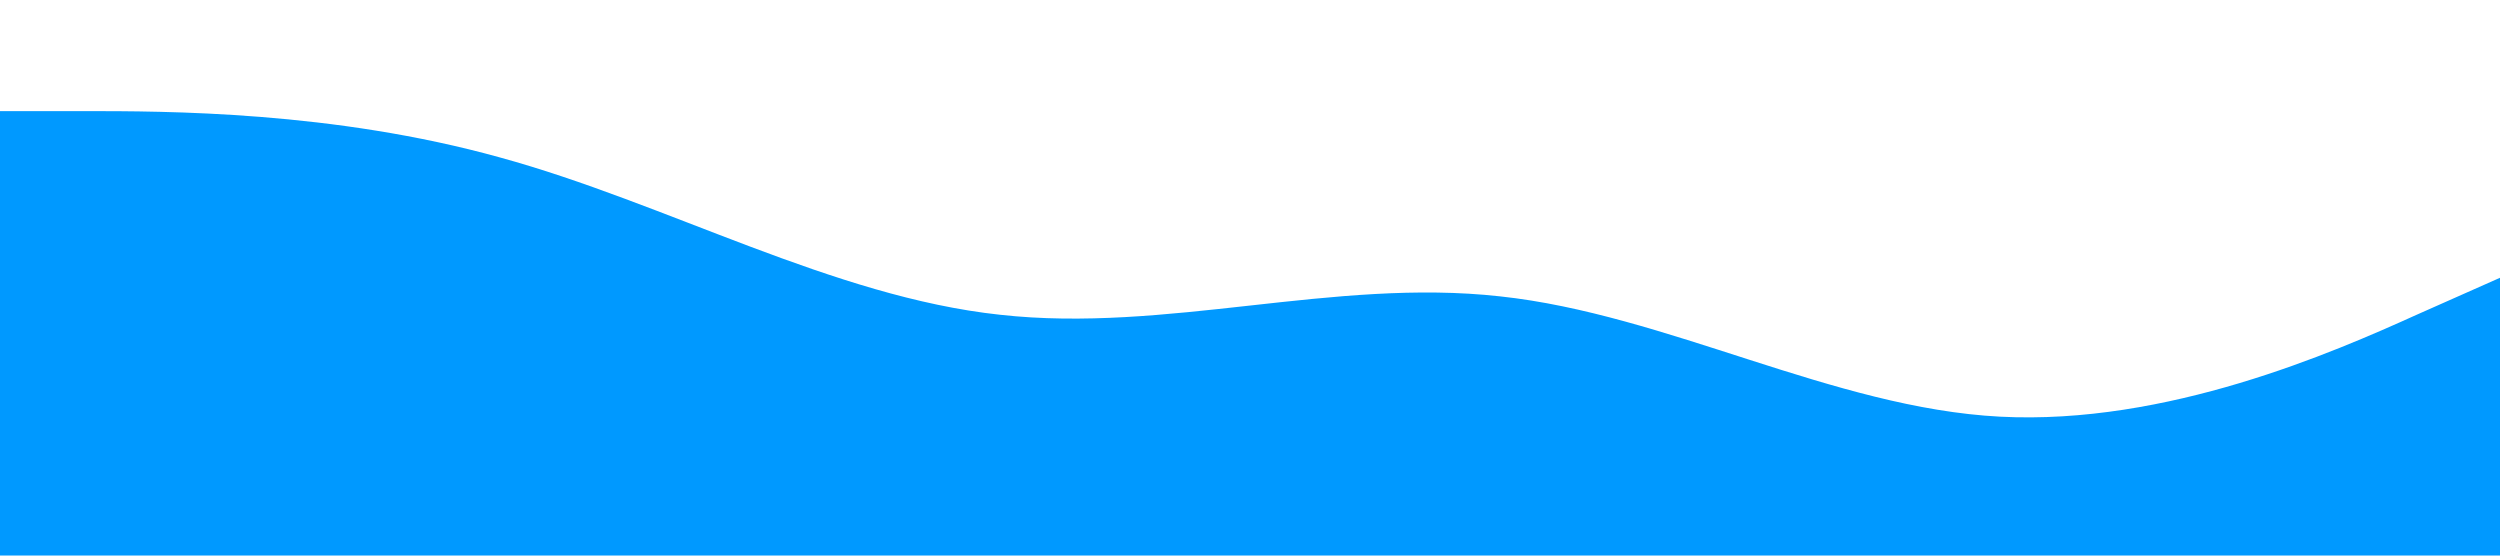
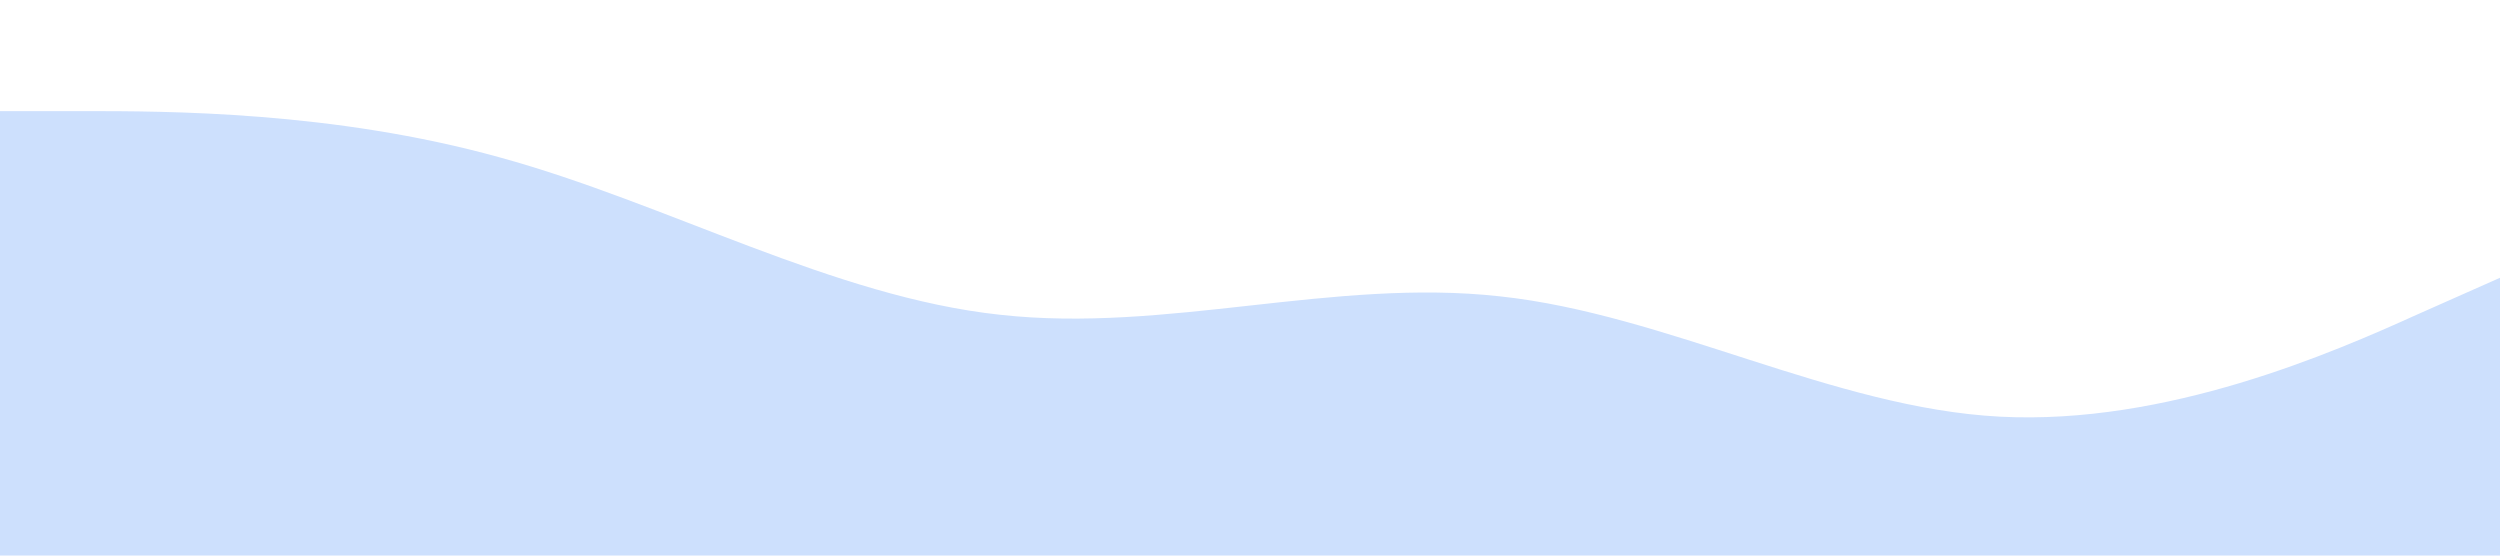
<svg xmlns="http://www.w3.org/2000/svg" viewBox="0 0 1440 320">
-   <path fill="#0099ff" fill-opacity="1" d="M0,64L48,64C96,64,192,64,288,90.7C384,117,480,171,576,181.3C672,192,768,160,864,170.7C960,181,1056,235,1152,240C1248,245,1344,203,1392,181.3L1440,160L1440,320L1392,320C1344,320,1248,320,1152,320C1056,320,960,320,864,320C768,320,672,320,576,320C480,320,384,320,288,320C192,320,96,320,48,320L0,320Z" />
+   <path fill="#CDE0FD" fill-opacity="1" d="M0,64L48,64C96,64,192,64,288,90.7C384,117,480,171,576,181.3C672,192,768,160,864,170.7C960,181,1056,235,1152,240C1248,245,1344,203,1392,181.3L1440,160L1440,320L1392,320C1344,320,1248,320,1152,320C1056,320,960,320,864,320C768,320,672,320,576,320C480,320,384,320,288,320C192,320,96,320,48,320L0,320Z" />
</svg>
